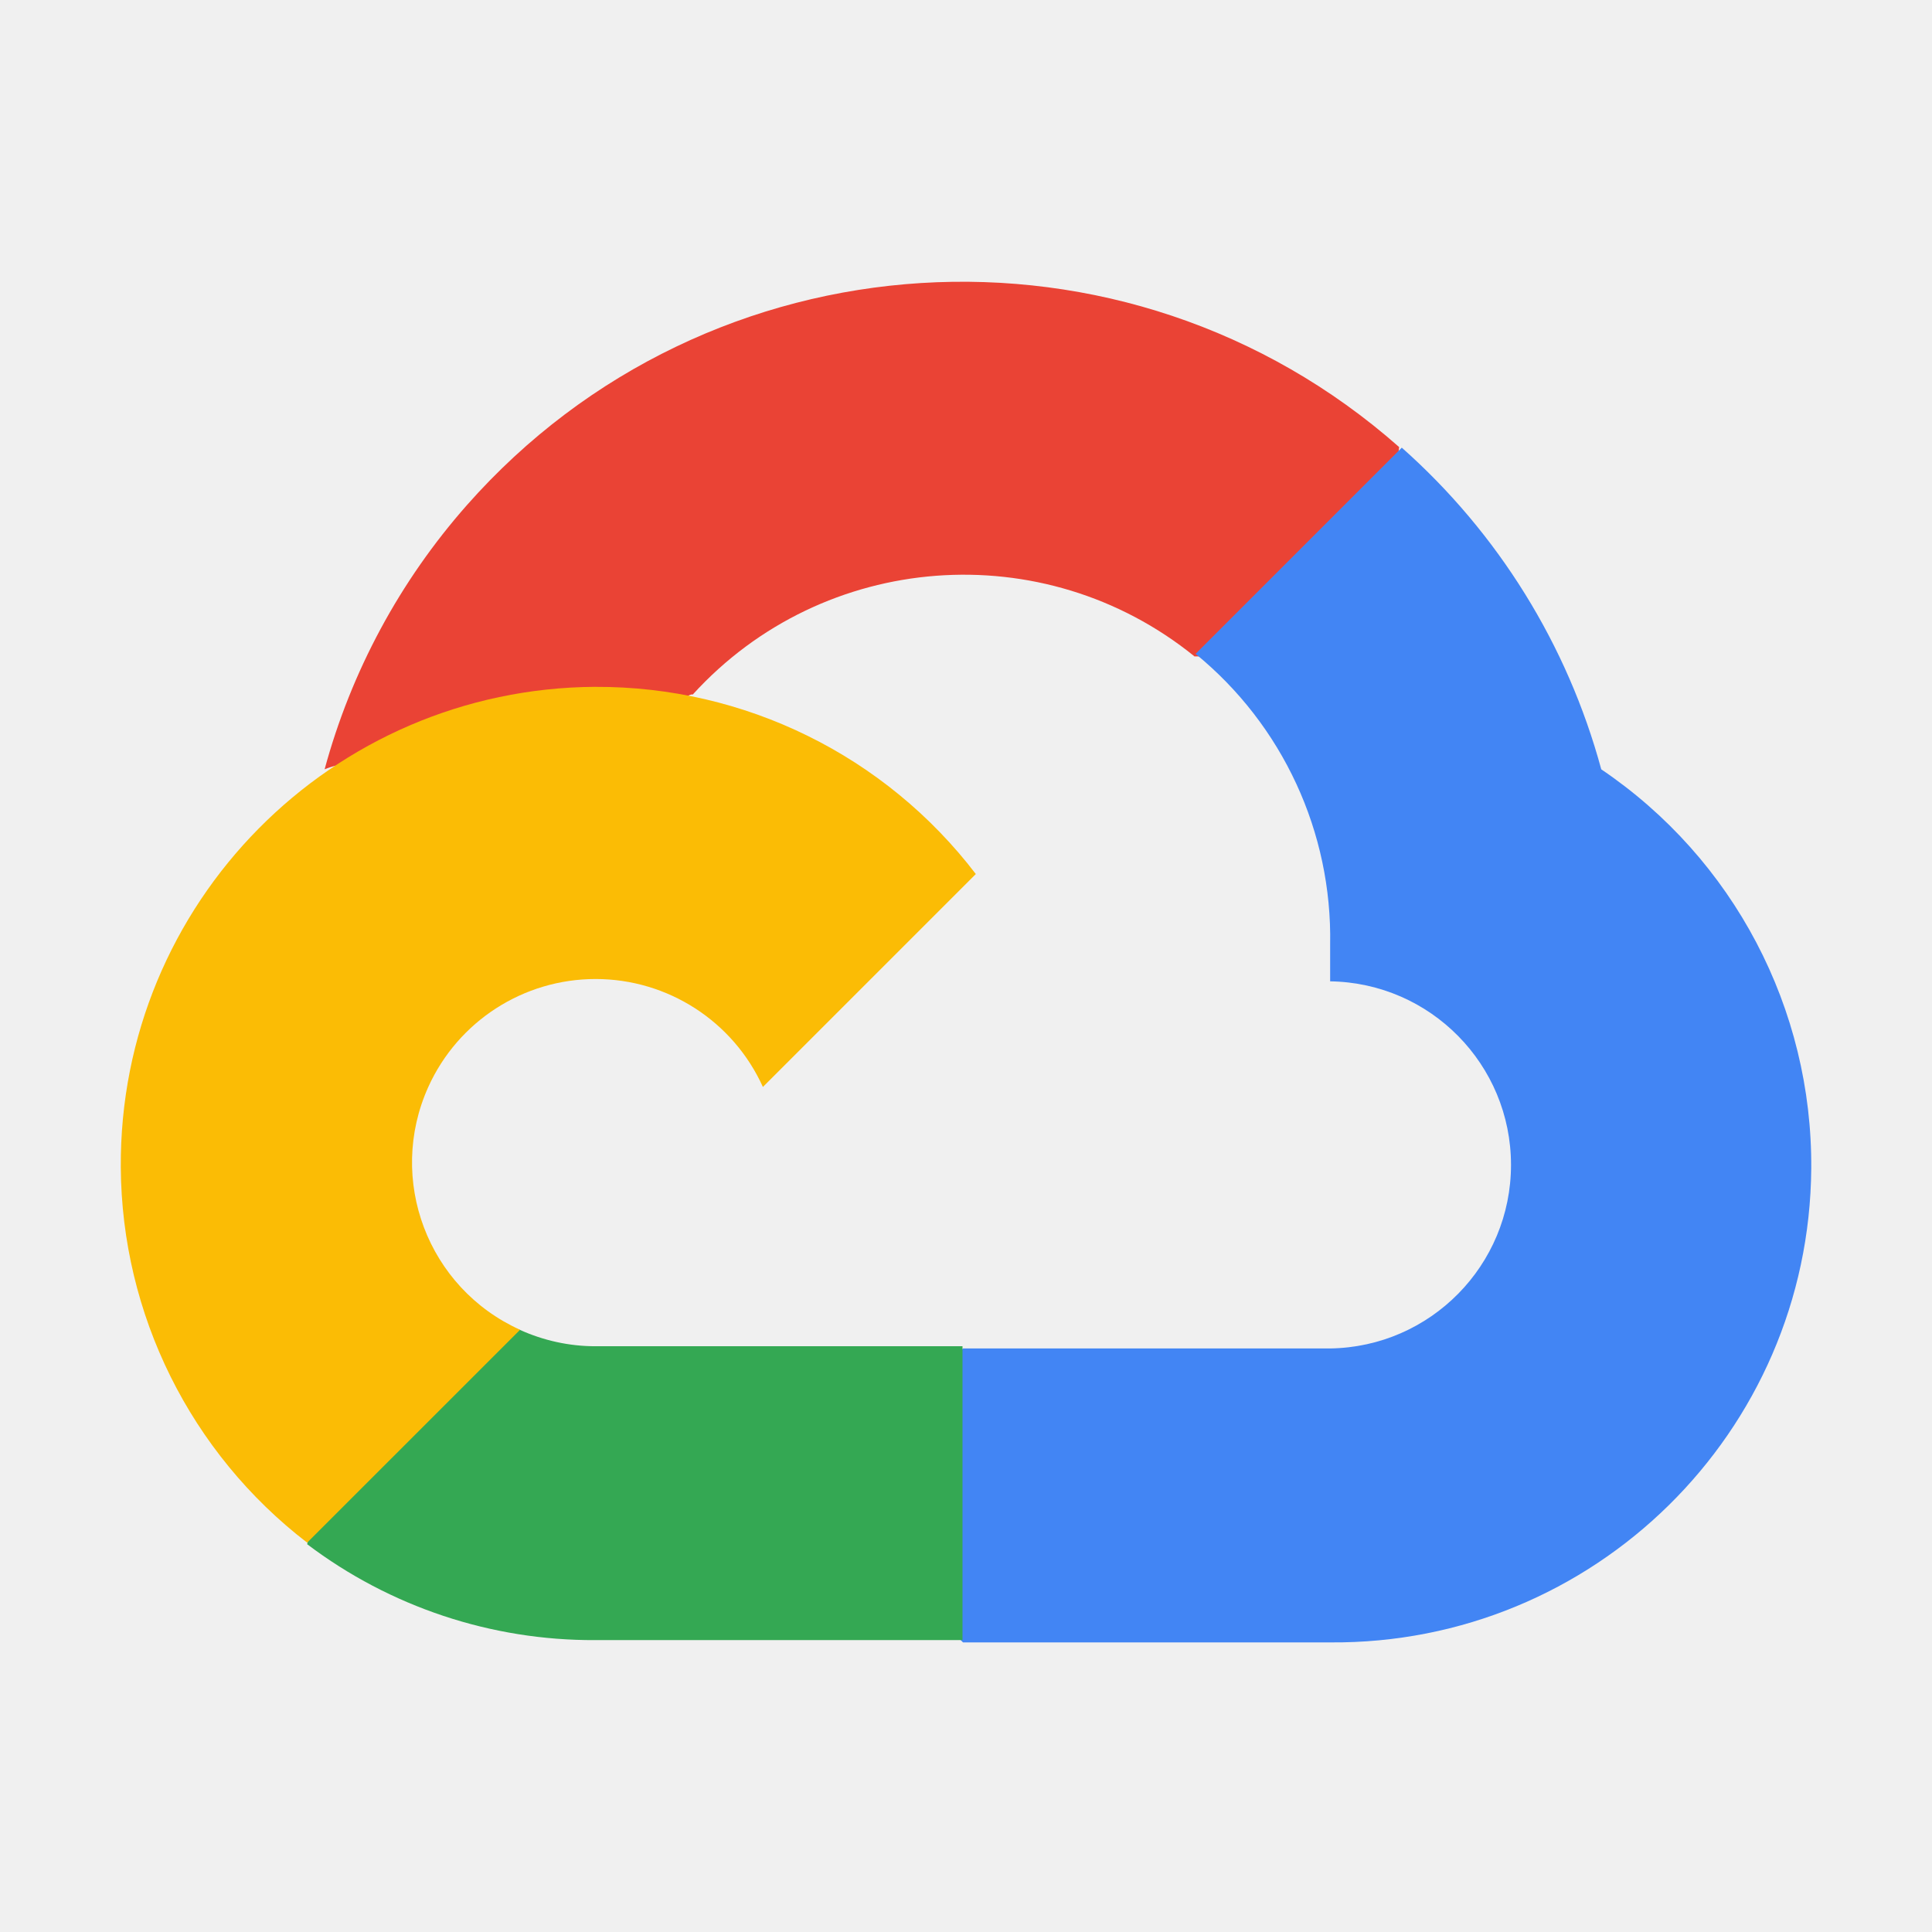
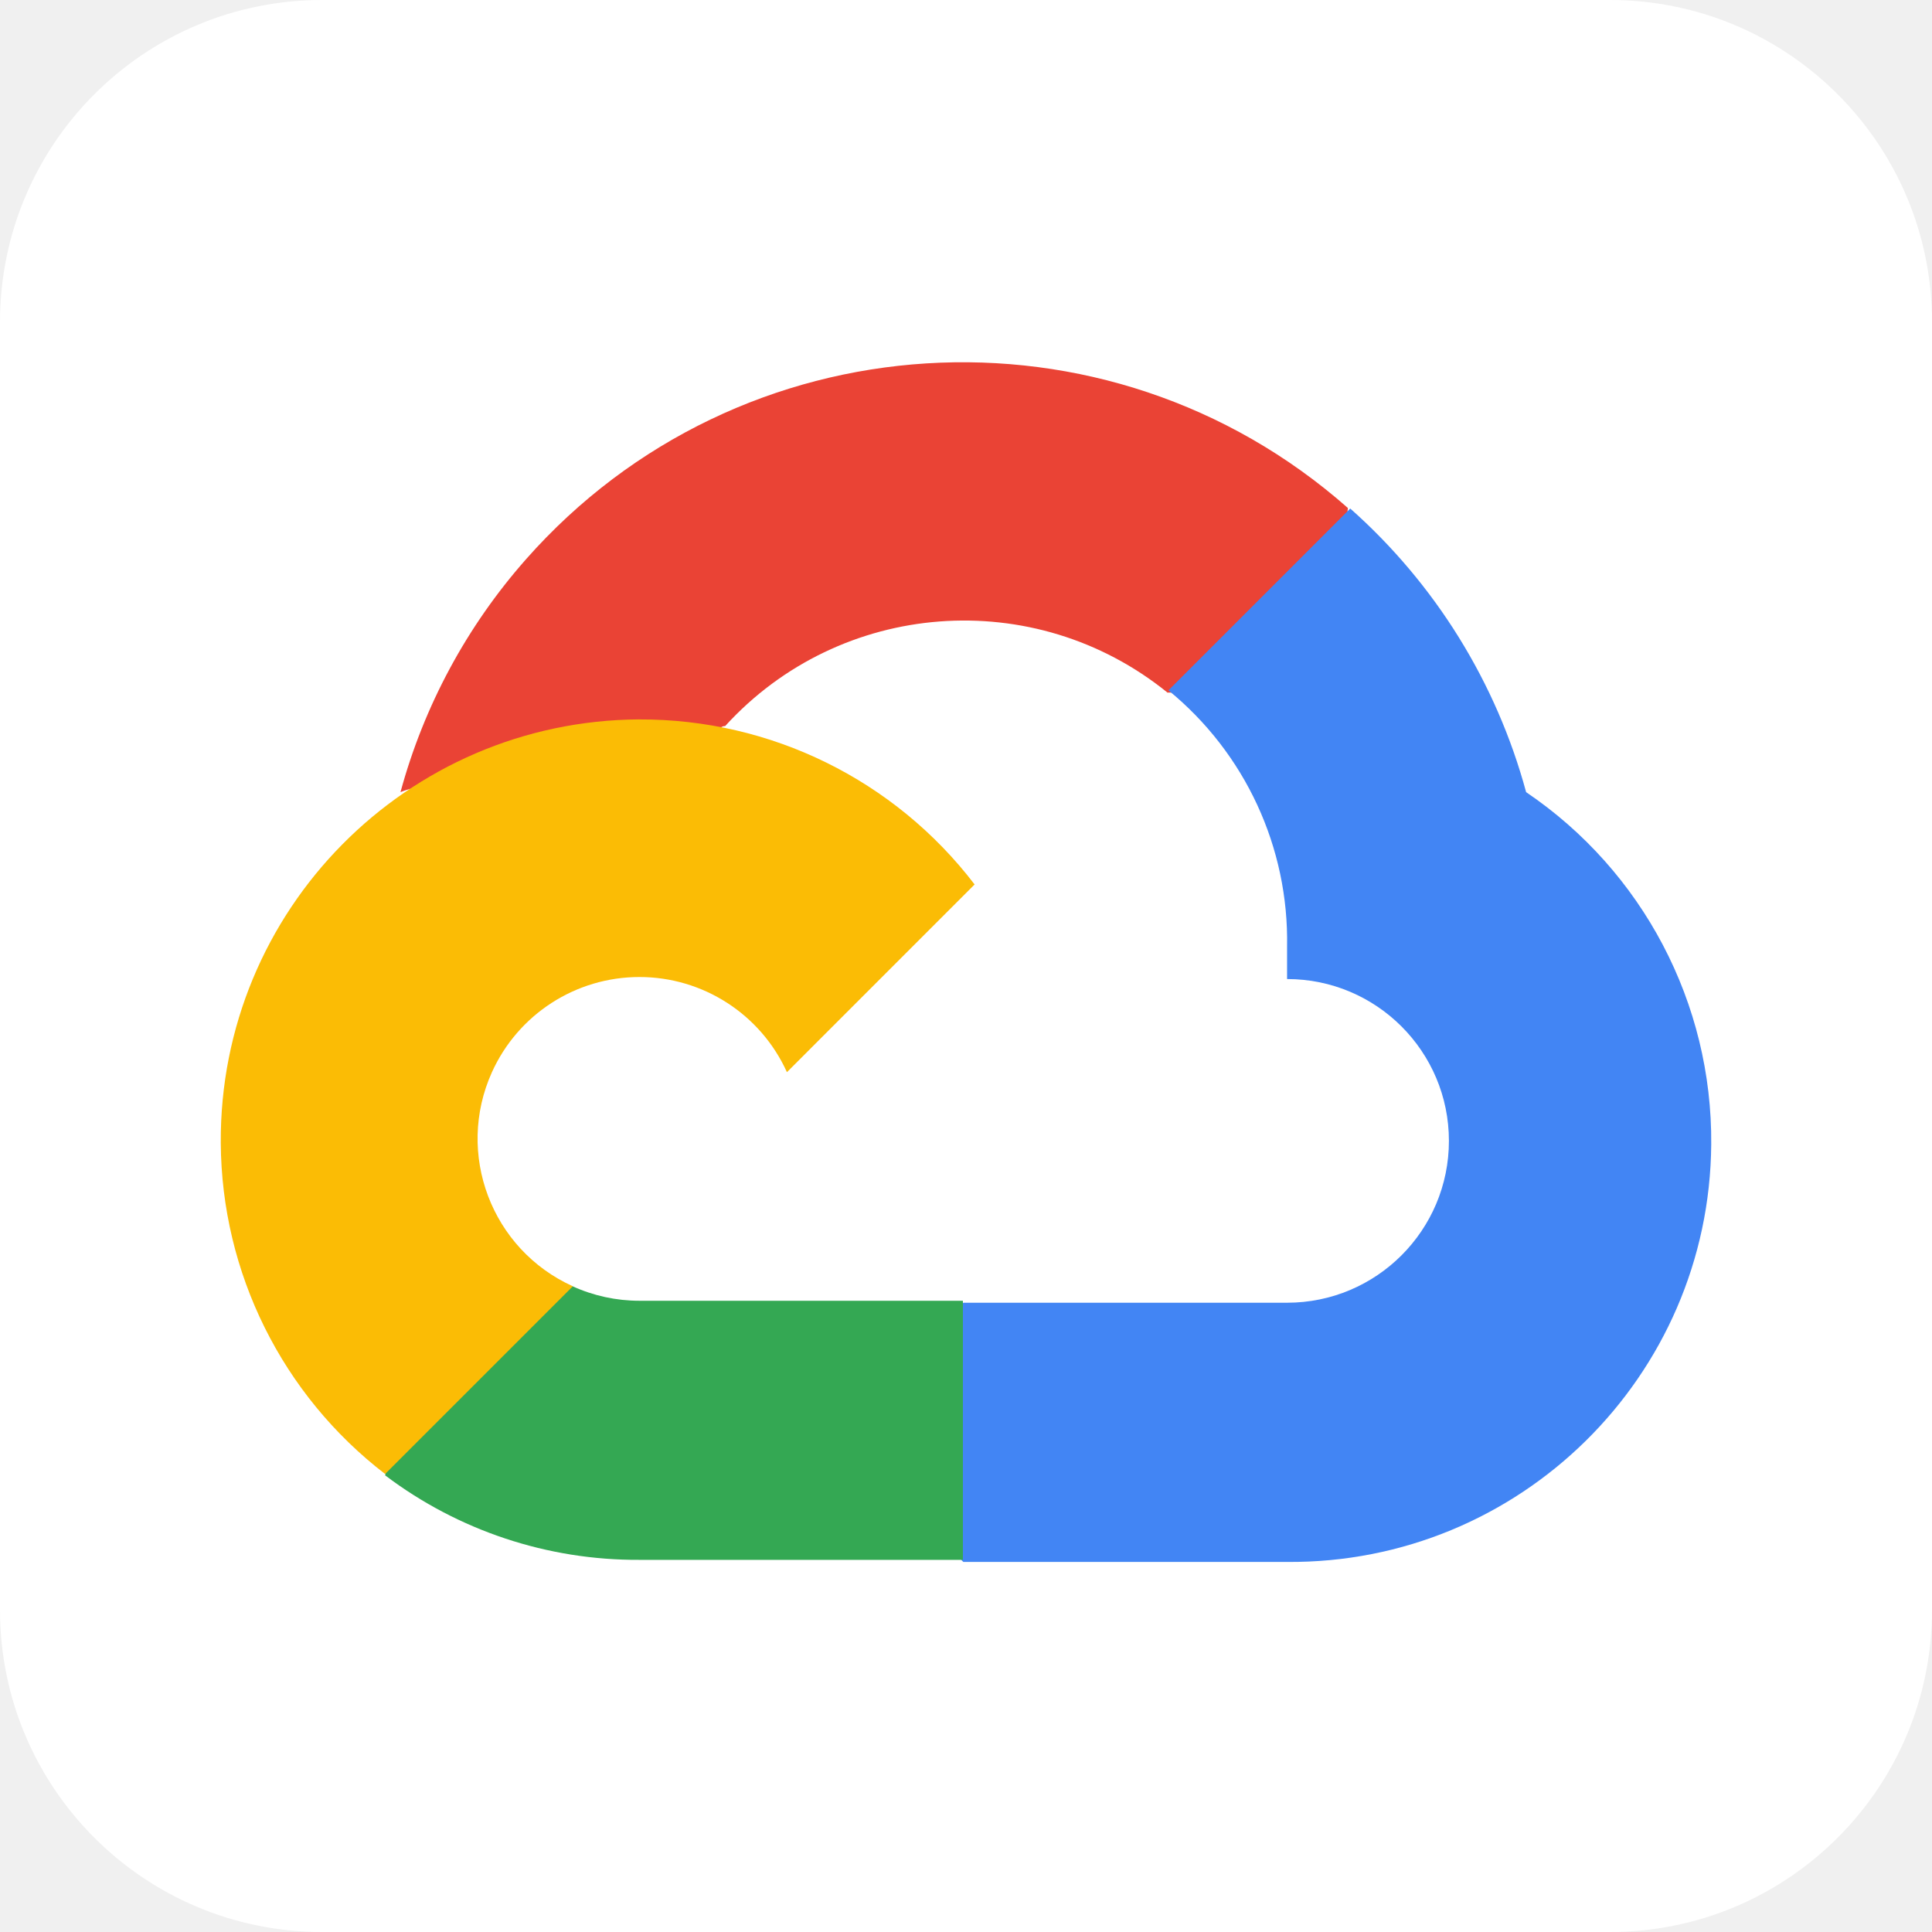
<svg xmlns="http://www.w3.org/2000/svg" width="48" height="48" viewBox="0 0 48 48">
-   <path fill="#EA4335" d="M29.651 16.308h1.28l3.652-3.65.178-1.551C27.967 5.109 17.598 5.757 11.6 12.55a16.405 16.405 0 00-3.535 6.563 1.976 1.976 0 011.281-.076l7.301-1.205s.37-.615.565-.577a9.107 9.107 0 0112.464-.948h-.025z" />
-   <path fill="#4285F4" d="M39.783 19.114a16.434 16.434 0 00-4.956-7.992l-5.123 5.123a9.11 9.11 0 013.343 7.226v.91a4.561 4.561 0 010 9.121h-9.121l-.91.923v5.47l.91.91h9.121c6.55.051 11.902-5.218 11.953-11.768.03-3.978-1.929-7.7-5.217-9.923z" />
-   <path fill="#34A853" d="M14.791 40.748h9.122v-7.301H14.79c-.65 0-1.29-.142-1.883-.411l-1.28.398-3.676 3.65-.32 1.281a11.773 11.773 0 007.16 2.383z" />
-   <path fill="#FBBC05" d="M14.791 17.064c-6.552.038-11.829 5.38-11.79 11.933a11.855 11.855 0 004.63 9.33l5.29-5.289a4.562 4.562 0 01-2.28-6.033 4.562 4.562 0 018.313 0l5.29-5.29a11.834 11.834 0 00-9.453-4.65z" />
+   <rect width="48" height="48" fill="#fff" rx="8" />
+   <path fill="#EA4335" d="M28.983 17.207h1.129l3.218-3.22.158-1.366c-5.99-5.288-15.133-4.717-20.42 1.274A14.464 14.464 0 009.95 19.68a1.742 1.742 0 011.129-.067l6.437-1.063s.327-.542.498-.509a8.03 8.03 0 0110.99-.835h-.022z" />
+   <path fill="#4285F4" d="M37.916 19.68a14.488 14.488 0 00-4.37-7.046l-4.517 4.517a8.032 8.032 0 012.948 6.37v.803a4.021 4.021 0 010 8.042h-8.043l-.802.814v4.823l.802.803h8.043c5.774.044 10.494-4.601 10.538-10.376a10.462 10.462 0 00-4.6-8.75z" />
+   <path fill="#34A853" d="M15.881 38.755h8.042v-6.438h-8.042a4.004 4.004 0 01-1.66-.362l-1.13.351-3.24 3.219-.283 1.129a10.38 10.38 0 006.313 2.1z" />
+   <path fill="#FBBC05" d="M15.881 17.873c-5.777.034-10.43 4.744-10.396 10.521a10.452 10.452 0 004.083 8.227l4.664-4.664a4.022 4.022 0 01-2.01-5.319 4.022 4.022 0 017.329 0l4.663-4.664a10.434 10.434 0 00-8.333-4.1z" />
</svg>
